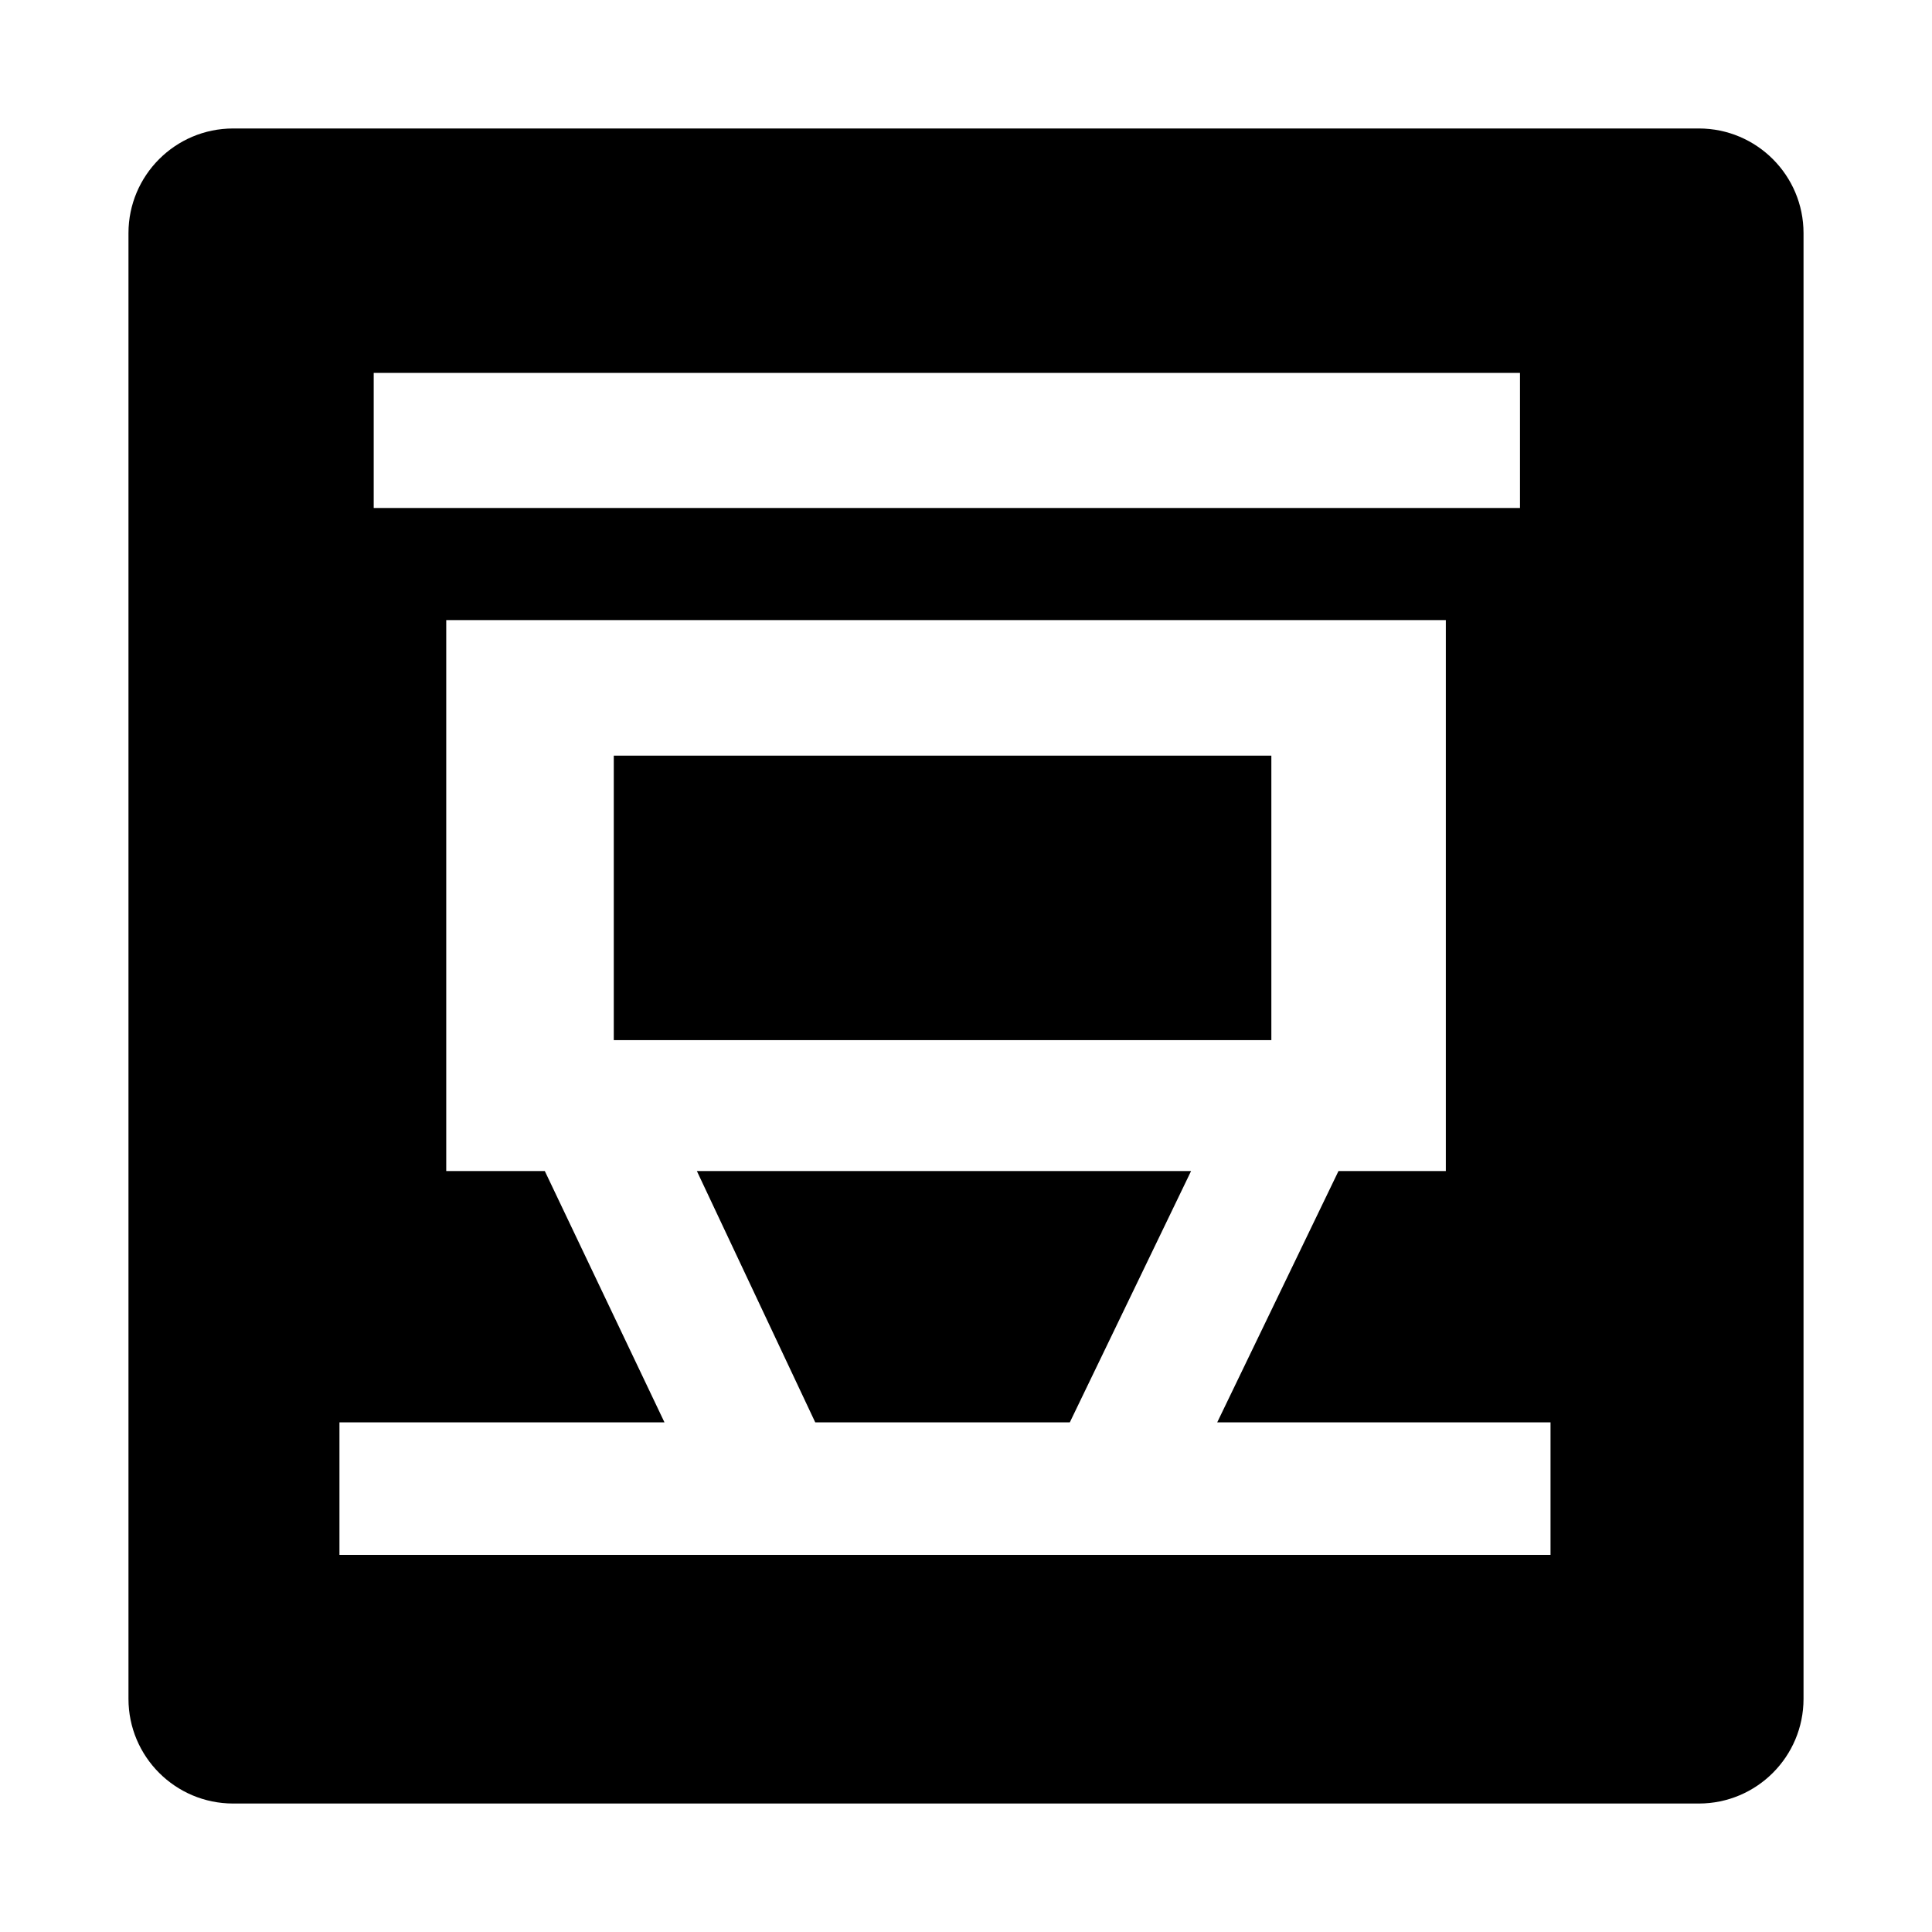
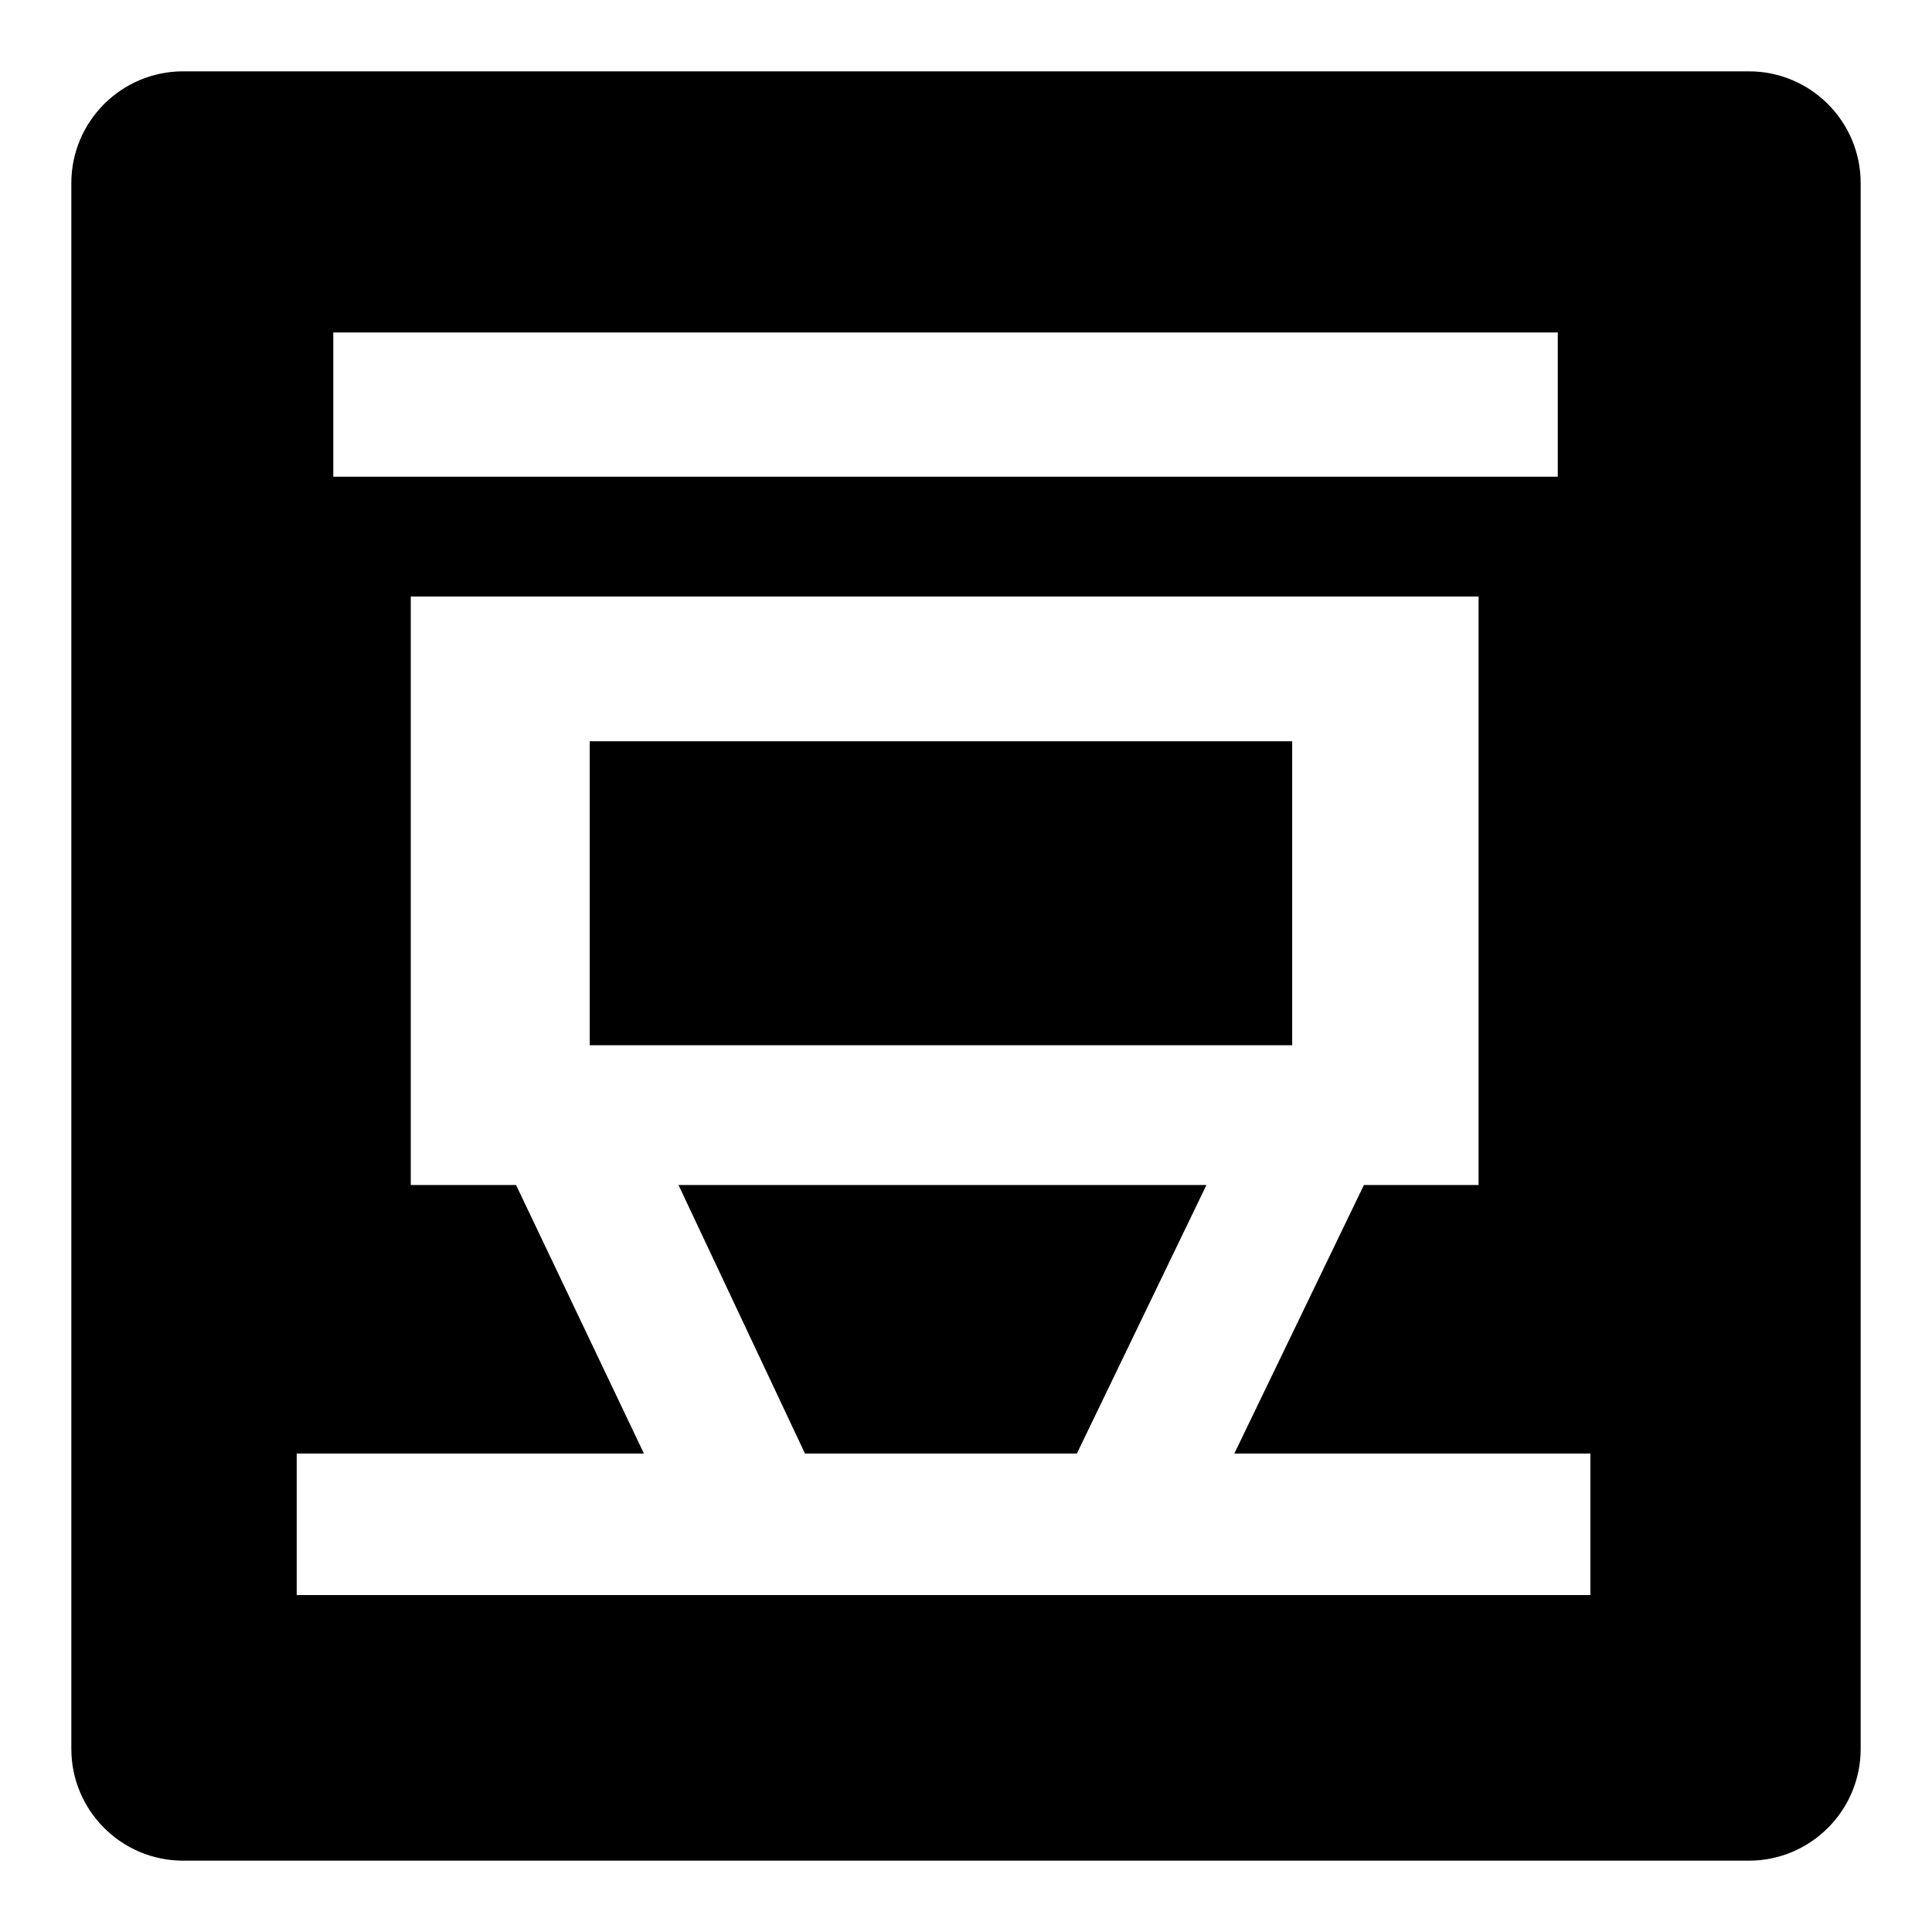
- <svg xmlns="http://www.w3.org/2000/svg" version="1.1" x="0px" y="0px" width="300" height="300" viewBox="0, 0, 300, 300">
-   <g id="Layer 1">
-     <path d="M263.794,19.949 C272.772,19.949 280.051,27.228 280.051,36.206 L280.051,263.794 C280.051,272.772 272.772,280.051 263.794,280.051 L36.206,280.051 C27.228,280.051 19.949,272.772 19.949,263.794 L19.949,36.206 C19.949,27.228 27.228,19.949 36.206,19.949 z M58.029,57.904 L58.029,78.879 L236.023,78.879 L236.023,57.904 z M69.292,96.286 L69.292,181.836 L84.596,181.836 L103.182,220.867 L52.71,220.867 L52.71,241.442 L240.765,241.442 L240.765,220.867 L189.007,220.867 L207.841,181.836 L224.509,181.836 L224.509,96.286 z M197.415,117.334 L197.415,161.515 L95.307,161.515 L95.307,117.334 z M166.118,220.867 L126.593,220.867 L108.209,181.836 L184.952,181.836 z" fill="#000000" />
-   </g>
-   <defs />
+ <svg xmlns="http://www.w3.org/2000/svg" width="300" height="300" viewBox="0, 0, 300, 300">
+   <path d="M271.558 11.076c9.59 0 17.366 7.776 17.366 17.366v243.116c0 9.59-7.776 17.366-17.366 17.366h-243.116c-9.59 0-17.366-7.776-17.366-17.366v-243.116c0-9.59 7.776-17.366 17.366-17.366zm-219.804 40.545v22.406h190.138v-22.406zm12.031 41v91.387h16.349l19.854 41.694h-53.916v21.979h200.886v-21.979h-55.29l20.119-41.694h17.806v-91.387zm136.865 22.484v47.196h-109.075v-47.196zm-33.432 110.597h-42.222l-19.638-41.694h81.979z" />
</svg>
